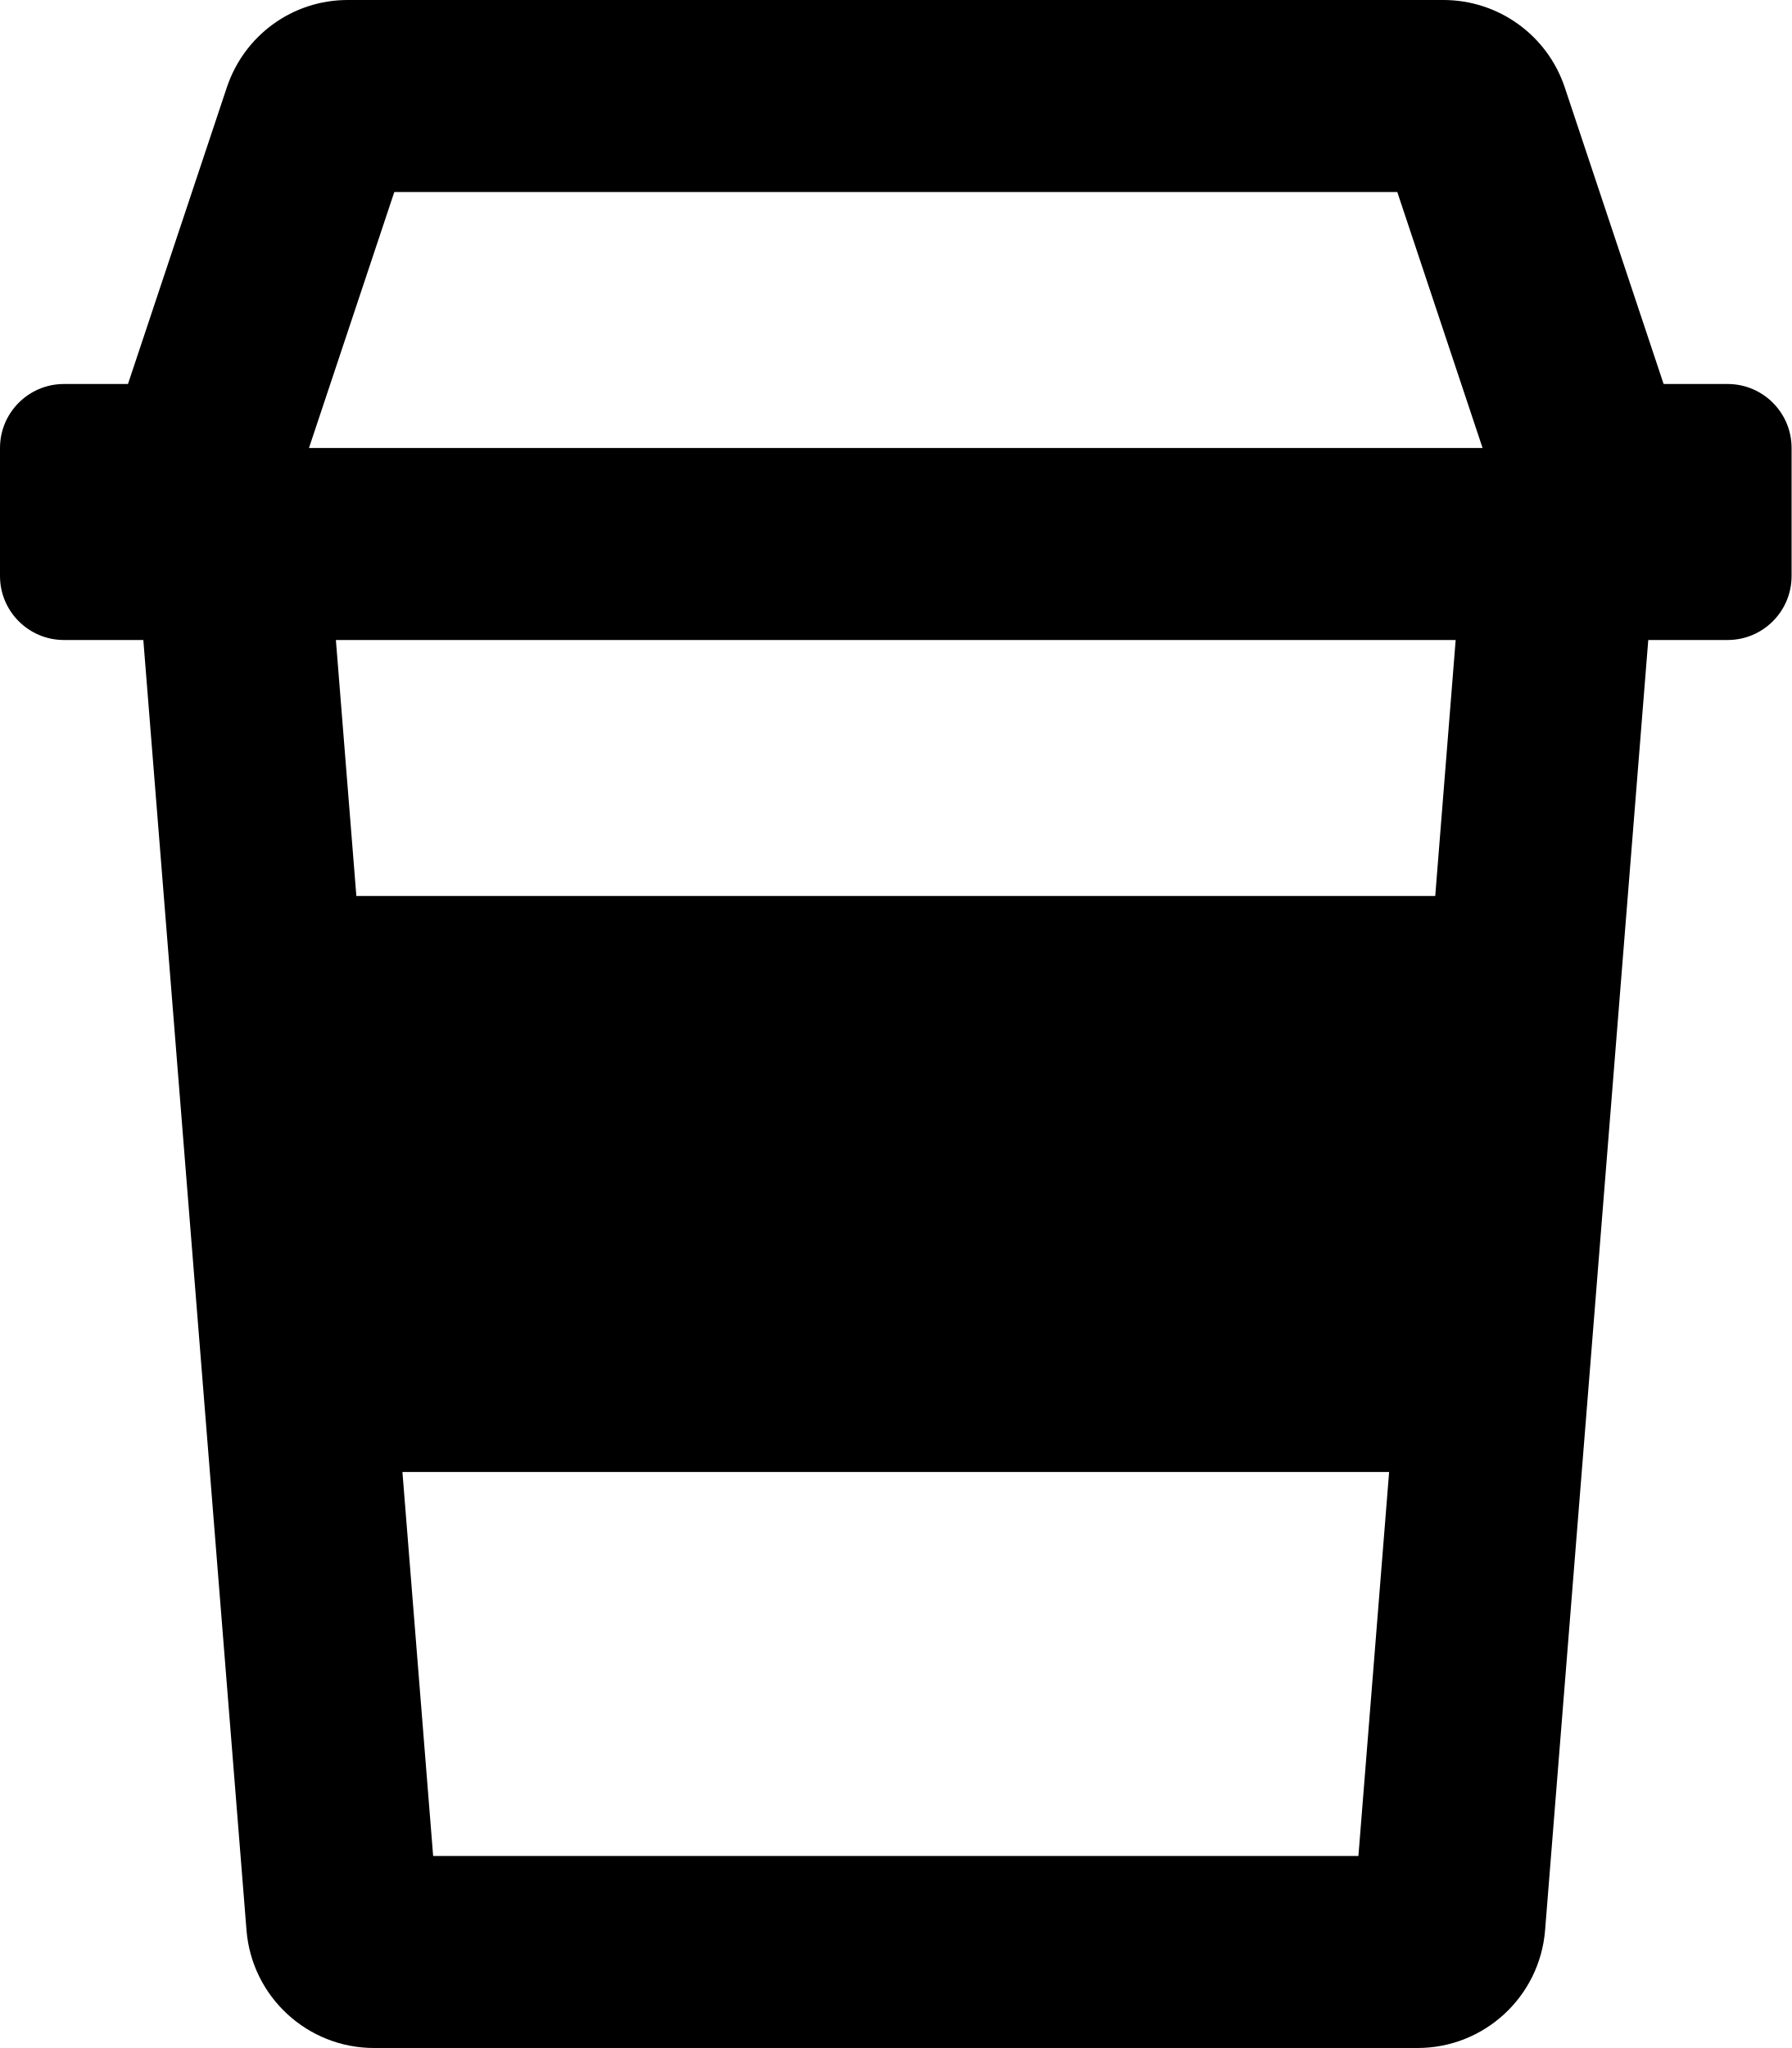
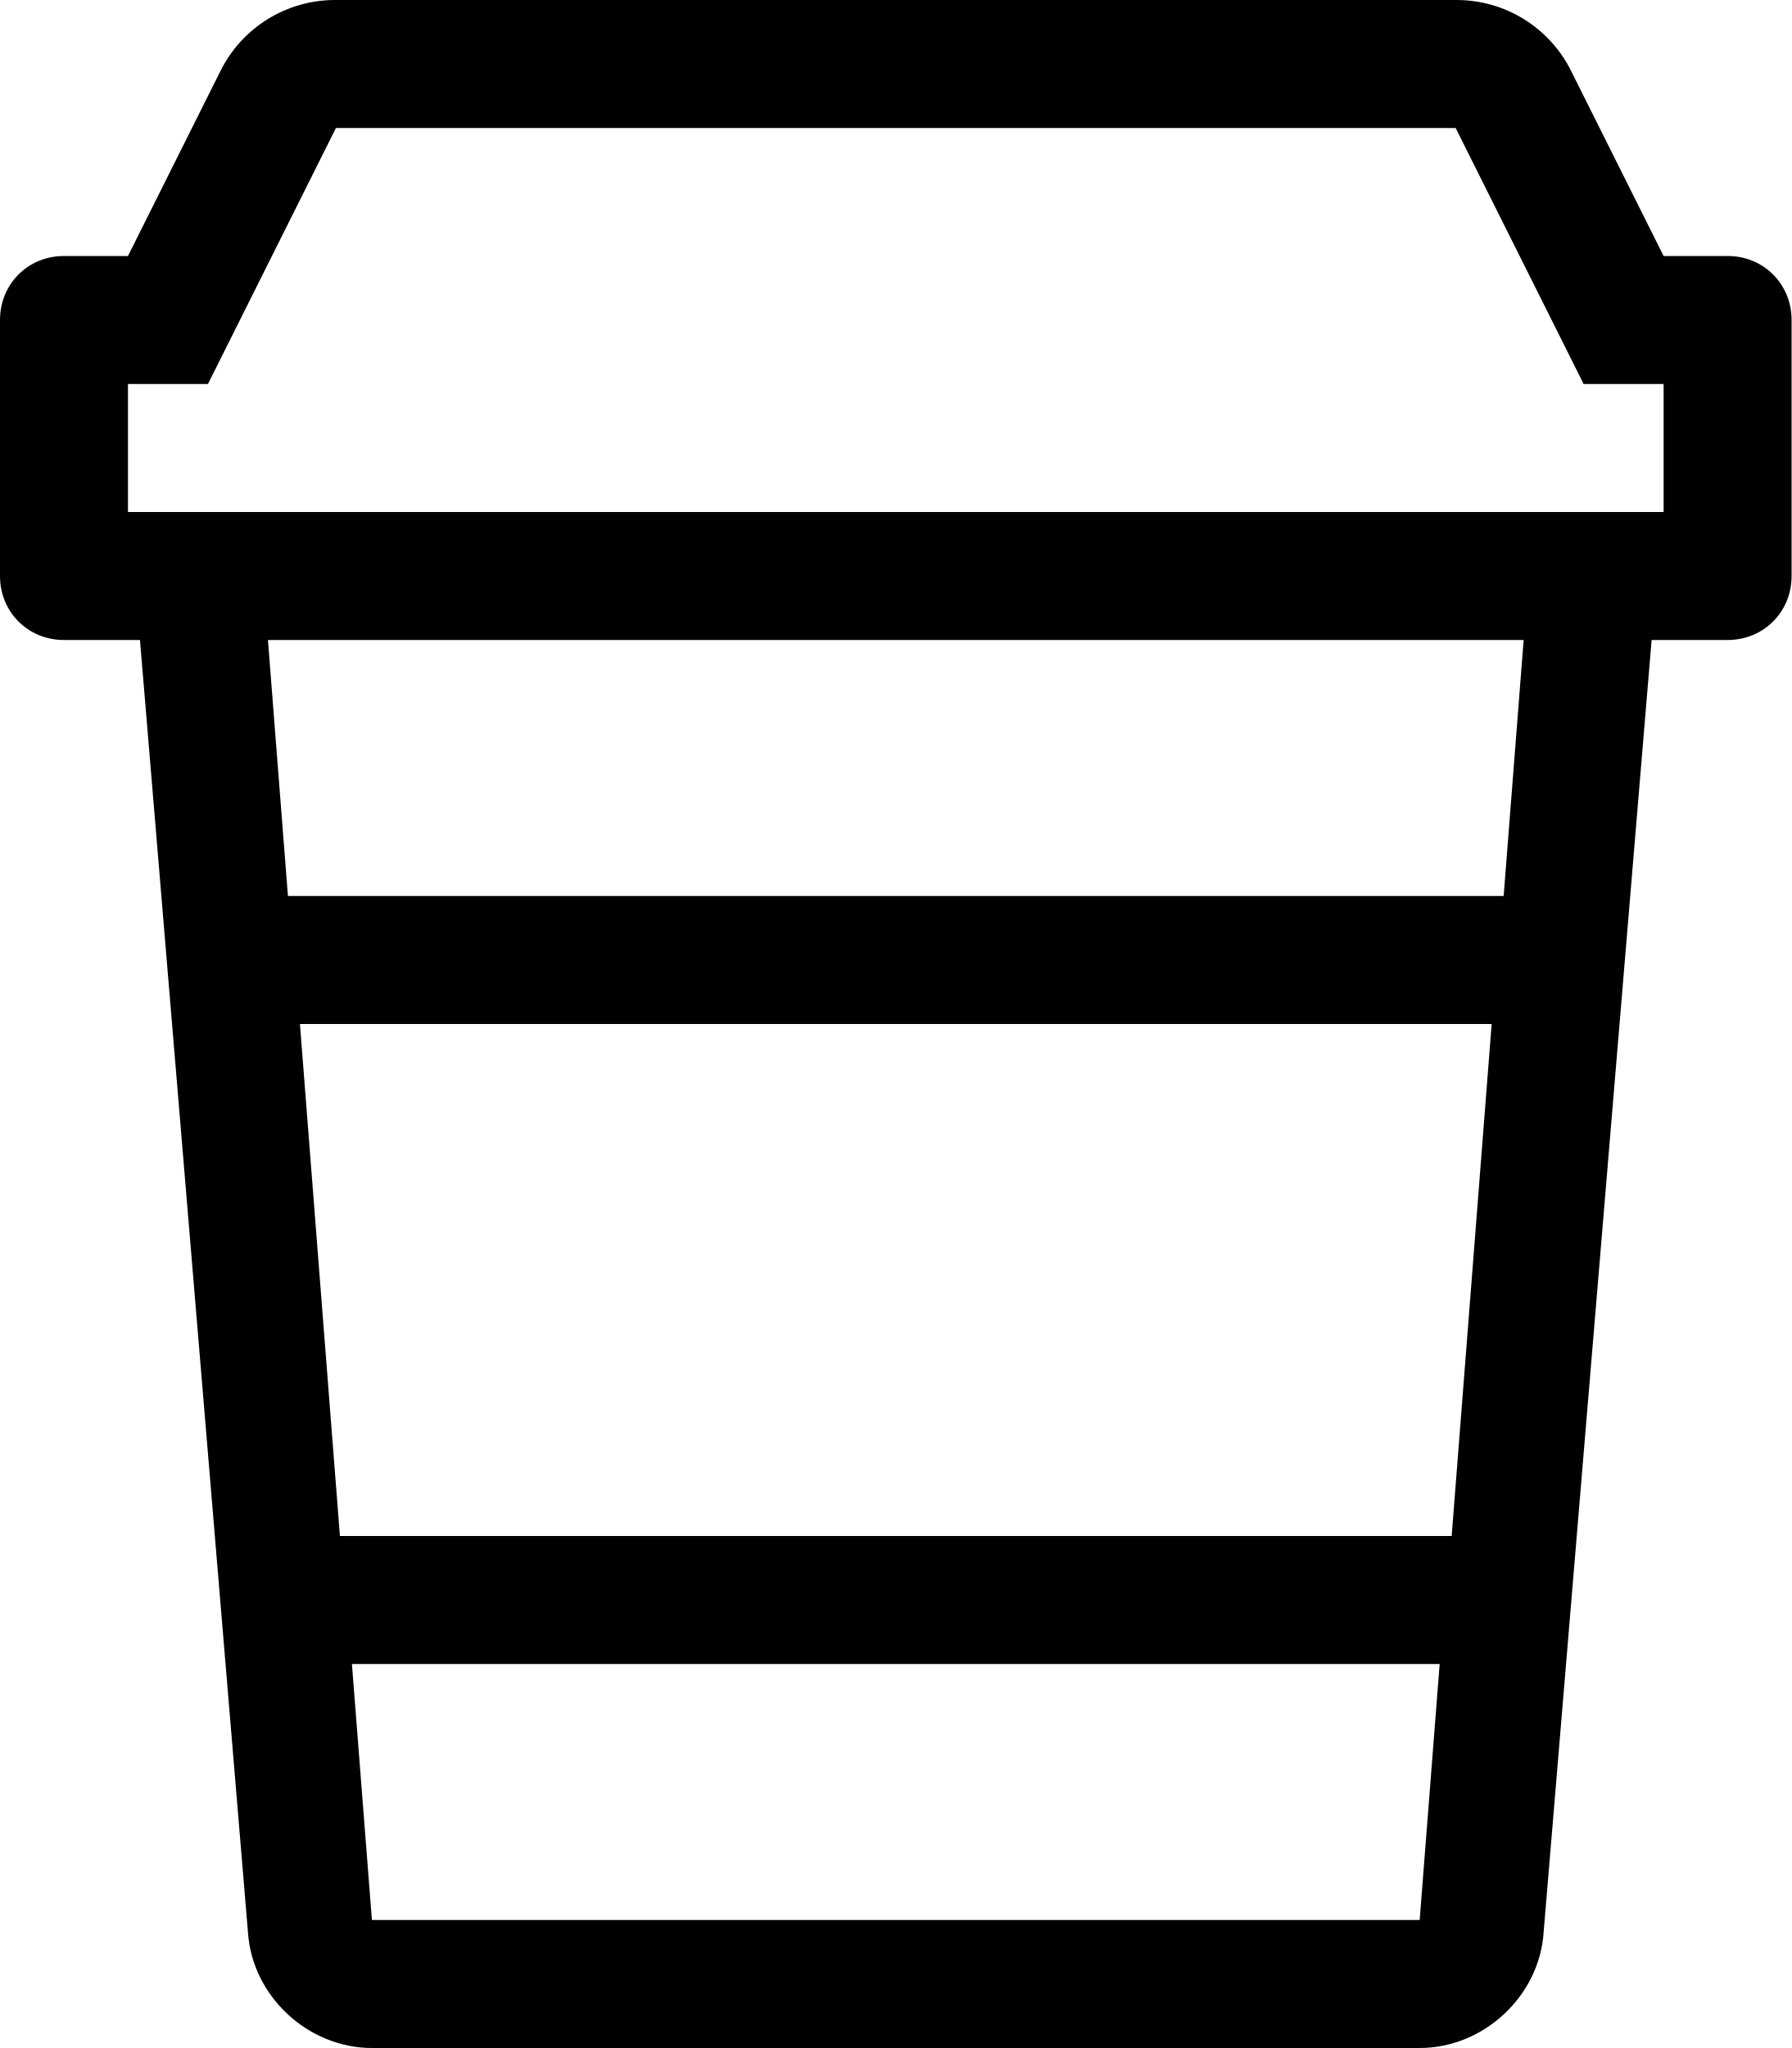
<svg xmlns="http://www.w3.org/2000/svg" viewBox="0 0 448 512">
-   <path fill="currentColor" d="M432 96h-16l-24.71-74.12C386.94 8.81 374.71 0 360.94 0h-274C73.16 0 61.07 8.81 56.71 21.88L32 96H16c-8.84 0-16 7.16-16 16v32c0 8.84 7.16 16 16 16h19.84l25.8 322.55C62.97 499.18 76.86 512 93.54 512h260.92c16.68 0 30.57-12.82 31.9-29.45L412.16 160H432c8.84 0 16-7.16 16-16v-32c0-8.84-7.16-16-16-16zM98.6 48h250.8l21.33 64H77.26L98.6 48zm9.71 416l-7.68-96h246.73l-7.68 96H108.31zm250.58-240H89.11l-5.12-64H364l-5.11 64z" />
+   <path fill="currentColor" d="M432 64h-16l-23-46a32 32 0 00-29-18H84a32 32 0 00-29 18L32 64H16C7 64 0 71 0 80v64c0 9 7 16 16 16h19l27 323c1 16 15 29 31 29h262c16 0 30-13 31-29l27-323h19c9 0 16-7 16-16V80c0-9-7-16-16-16zm-77 416H93l-5-64h272l-5 64zm8-96H85L75 256h298l-10 128zm13-160H72l-5-64h314l-5 64zm40-96H32V96h20l32-64h280l32 64h20v32z" />
</svg>
